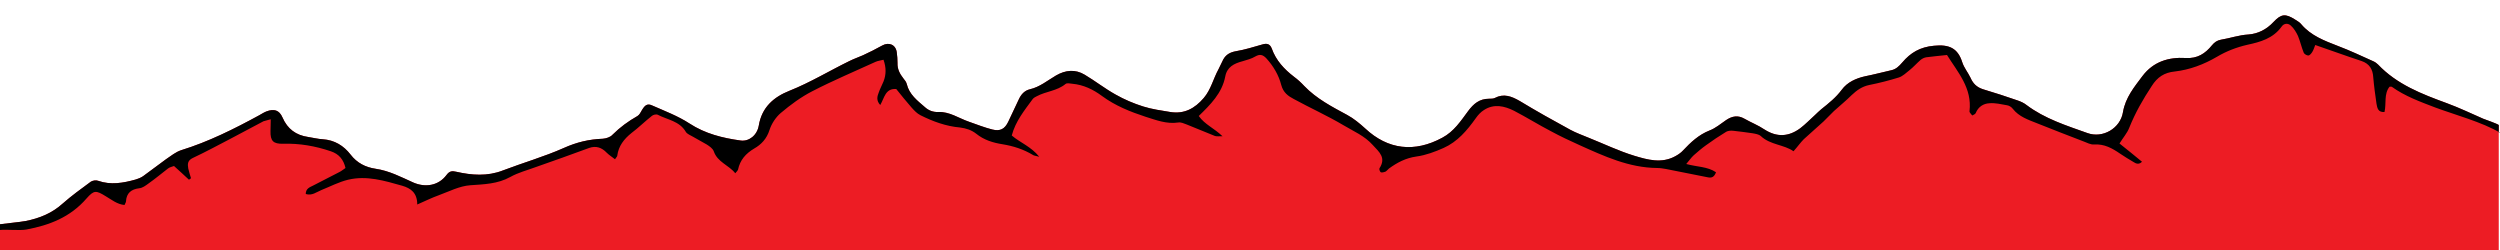
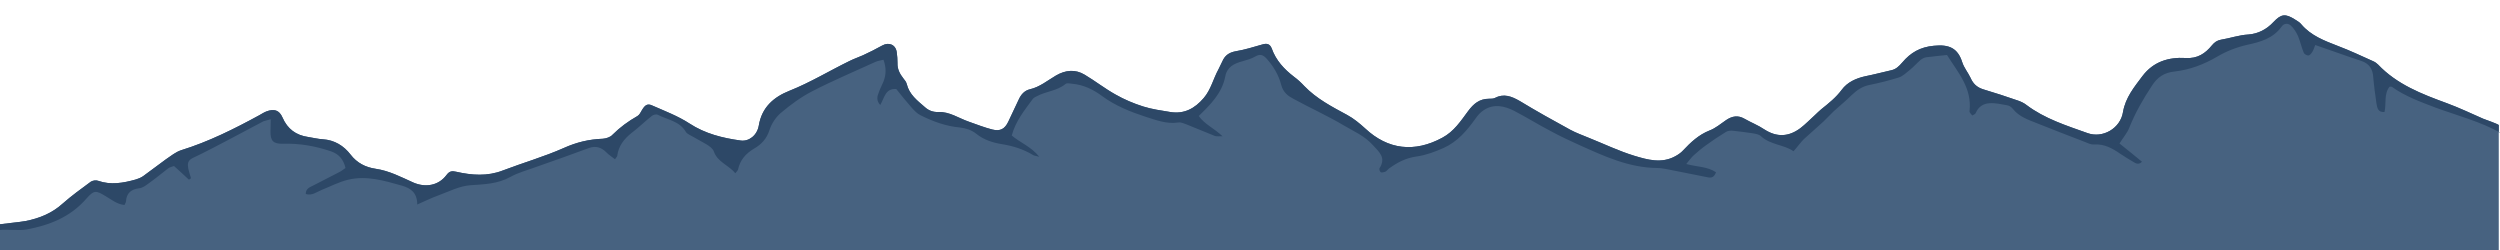
<svg xmlns="http://www.w3.org/2000/svg" version="1.1" id="Layer_1" x="0px" y="0px" width="1000px" height="100px" viewBox="0 0 1000 100" style="enable-background:new 0 0 1000 100;" xml:space="preserve">
  <style type="text/css">

- 	.st0{fill-rule:evenodd;clip-rule:evenodd;fill:#ED1C24;}
- 	.st1{fill-rule:evenodd;clip-rule:evenodd;}
+ 	.st0{fill-rule:evenodd;clip-rule:evenodd;fill:hsl(212, 29%, 39%);}
+ 	.st1{fill-rule:evenodd;clip-rule:evenodd;fill:hsl(212, 39%, 29%);}

</style>
  <path class="st0" d="M0,100V89.7c2.7-0.4,7.6-0.8,10.3-1.3c5.5-1.1,10.5-3.1,14.8-7c3.5-3.1,7.4-5.9,11.2-8.7  c0.7-0.5,2.1-0.7,2.9-0.4c5.1,1.8,10.1,0.9,15.1-0.5c1-0.3,2-0.7,2.9-1.3c3.1-2.2,6.1-4.6,9.2-6.8c1.9-1.3,3.9-2.9,6-3.6  c11-3.4,21.2-8.5,31.3-14c0.9-0.5,1.8-1.1,2.8-1.5c3.1-1.2,5.2-0.6,6.5,2.4c2,4.6,5.4,7.1,10.3,7.8c2,0.3,3.9,0.8,5.8,0.9  c4.7,0.3,8.4,2.6,11.1,6.1c2.6,3.4,6,5.1,10,5.7c5.5,0.8,10.2,3.3,15.1,5.5c4.8,2.1,10.1,1.3,13.3-3c1.2-1.6,2.2-1.7,3.9-1.3  c6.2,1.4,12.4,1.9,18.6-0.5c8.1-3.1,16.5-5.5,24.4-9c5.1-2.3,10.1-3.5,15.6-3.7c1.3-0.1,3-0.6,3.9-1.6c3-3,6.3-5.4,10-7.5  c0.8-0.5,1.3-1.5,1.8-2.4c1.2-2,2.2-2.7,4.1-1.8c5,2.2,10.3,4.2,14.9,7.2c6.3,4.1,13.2,5.8,20.4,6.8c3.3,0.5,6.6-2,7.3-5.9  c1.2-7.4,6-11.5,12.3-14c8.3-3.3,16-8,24-11.9c1.8-0.9,3.6-1.5,5.4-2.3c2.6-1.2,5.2-2.5,7.7-3.9c2.7-1.5,5.4-0.3,5.8,2.7  c0.2,1.4,0.3,2.9,0.3,4.3c-0.1,2.4,0.9,4.3,2.3,6.1c0.6,0.7,1.2,1.5,1.4,2.3c1,4.2,4.2,6.6,7.2,9.2c1.4,1.3,3.2,2.1,5.4,2  c4.5-0.2,8.2,2.5,12.3,3.9c3.1,1.1,6.2,2.3,9.3,3.1c3.2,0.8,5-0.2,6.4-3.1c1.4-3,2.8-5.9,4.2-8.9c0.9-2,2.3-3.6,4.5-4.1  c3.9-0.9,7-3.5,10.4-5.5c3.8-2.2,7.7-2.6,11.5-0.3c4.2,2.5,8,5.5,12.3,7.9c3.5,2,7.3,3.6,11.1,4.8c3.5,1.1,7.2,1.6,10.8,2.2  c5.6,0.9,9.8-1.4,13.4-5.6c2.9-3.4,3.8-7.7,5.9-11.5c0.7-1.3,1.2-2.6,1.9-3.9c1.1-2,2.8-2.9,5-3.3c3.6-0.6,7.1-1.7,10.6-2.7  c1.9-0.6,3.1-0.2,3.8,1.6c1.7,4.8,5,8.3,8.9,11.3c1.5,1.1,2.9,2.4,4.1,3.7c4.9,5.1,11.1,8.3,17.2,11.6c2.6,1.4,5,3.4,7.2,5.4  c9.1,8.5,19.7,9.7,30.8,3.7c4.7-2.5,7.4-6.7,10.3-10.6c2.2-3,4.6-5,8.4-5c0.8,0,1.7,0,2.3-0.3c3.6-1.9,6.7-0.7,10,1.2  c6.6,4,13.4,7.8,20.2,11.5c2.4,1.3,5,2.2,7.6,3.3c6,2.4,11.8,5.2,18,7.1c5.3,1.6,10.9,3.2,16.4,0.2c1.1-0.6,2.3-1.4,3.1-2.3  c3.1-3.3,6.3-6.3,10.6-8c2.4-0.9,4.5-2.7,6.7-4.2c2.4-1.6,4.7-2,7.3-0.5c2.6,1.5,5.5,2.6,8,4.3c5,3.2,9.7,2.9,14.3-0.5  c2.1-1.6,3.9-3.5,5.8-5.2c0.9-0.8,1.7-1.7,2.6-2.4c3-2.4,5.9-4.7,8.2-7.8c2.2-3,5.7-4.6,9.4-5.4c3.5-0.7,6.9-1.6,10.4-2.4  c1.9-0.4,3.1-1.6,4.4-3.1c3.3-3.9,7.1-6.2,12.7-6.7c6-0.6,9.5,0.9,11.3,6.6c0.7,2.2,2.3,4.1,3.3,6.2c1,2.3,2.5,3.8,5,4.6  c4.7,1.4,9.3,2.9,13.9,4.5c1.2,0.4,2.5,1,3.5,1.8c7.3,5.5,15.9,8.2,24.3,11.2c6.2,2.3,13.3-1.9,14.3-8.4c1-5.8,4.5-10,7.8-14.4  c4.4-5.8,10.5-7.6,17.3-7.2c4.7,0.3,7.8-1.8,10.5-5.1c1-1.2,2-1.9,3.5-2.2c3.7-0.6,7.3-1.9,11.1-2.1c3.8-0.3,7.2-2,10-5  c3.1-3.3,4.8-3.4,8.6-1c0.9,0.6,1.9,1.1,2.5,1.9c3.9,4.6,9.3,6.6,14.7,8.7c4.8,1.8,9.4,4,14.1,6.1c0.7,0.3,1.4,0.8,1.9,1.3  c7.6,8,17.5,11.8,27.6,15.5c4.9,1.8,9.7,4.1,14.5,6.2c1,0.4,5.4,1.9,6.2,2.5V100H0z" />
  <path class="st1" d="M1000,53.1c-6.9-4.2-18.4-7.3-25.9-10.1c-6-2.3-12.1-4.5-17.4-8.3c-0.2-0.1-0.5,0-0.9,0  c-2.3,2.9-1.2,6.7-2,10.1c-2.6,0.2-2.9-1.6-3.2-3.3c-0.5-3.5-1-7-1.3-10.6c-0.2-3.2-1.5-5.4-4.7-6.5c-6.1-2-12.1-4.2-18.5-6.4  c-0.4,1-0.7,2-1.2,2.8c-0.4,0.6-1,1.4-1.6,1.4c-0.6,0-1.6-0.6-1.8-1.1c-0.9-2.2-1.4-4.5-2.3-6.7c-0.7-1.5-1.6-3-2.8-4.1  c-1.1-1.1-2.8-1.1-3.8,0.4c-3.4,4.7-8.5,6.1-13.6,7.2c-4.4,1-8.5,2.6-12.2,4.8c-5.3,3.1-10.9,5.2-16.9,5.9c-4.2,0.4-7,2.3-9.2,5.8  c-3.5,5.3-6.6,10.7-9,16.7c-0.8,2.1-2.5,4-3.9,6.3c3,2.4,6,4.8,9,7.3c-1.3,1.3-2.5,0.7-3.4,0.1c-1.8-1-3.6-2.2-5.3-3.3  c-3.2-2.2-6.4-4-10.5-3.7c-1.3,0.1-2.8-0.7-4.1-1.2c-6.2-2.4-12.5-4.8-18.7-7.3c-3.5-1.4-7.2-2.6-9.7-5.8c-0.5-0.7-1.5-1.3-2.3-1.4  c-2.3-0.4-4.7-1-7-0.8c-2.4,0.1-4.5,1.4-5.5,3.9c-0.2,0.5-0.9,0.7-1.4,1c-0.4-0.6-1.2-1.2-1.1-1.7c1.1-9.3-4.7-15.6-9-22.5  c-3.1,0.3-5.7,0.6-8.2,0.9c-0.9,0.1-1.8,0.6-2.4,1.1c-1.5,1.3-2.8,2.8-4.3,4c-1.4,1.1-2.8,2.5-4.4,3c-3.9,1.2-7.8,2.2-11.8,3  c-2.9,0.6-5,2.1-7.1,4.1c-2.2,2.2-4.7,4.2-7,6.3c-1.4,1.3-2.7,2.8-4.2,4.2c-2.6,2.4-5.3,4.7-7.9,7.1c-1.3,1.3-2.4,2.9-4.1,4.8  c-3.8-2.7-9.3-2.5-13.1-6.1c-0.8-0.7-2.2-0.9-3.3-1.1c-2.6-0.4-5.2-0.7-7.8-1c-0.9-0.1-2,0-2.7,0.4c-2.8,1.7-5.5,3.5-8.1,5.4  c-1.7,1.2-3.3,2.6-4.9,4c-1,0.9-1.8,2.1-3,3.5c4.4,1.2,8.5,1,11.9,3.3c-0.7,1.9-1.7,2.4-3.4,2c-5.5-1.1-11.1-2.2-16.6-3.3  c-1.2-0.2-2.3-0.4-3.5-0.4c-11.3-0.1-21.2-4.7-31.2-9.2c-3.8-1.7-7.6-3.5-11.3-5.5c-5-2.6-9.8-5.6-14.8-8.2c-3.8-1.9-8-2.9-12-0.3  c-1.3,0.8-2.4,2-3.3,3.3c-3.5,4.9-7.3,9.4-12.9,11.9c-3.4,1.5-7.1,2.9-10.8,3.4c-4.3,0.6-7.7,2.4-11,4.8c-0.5,0.4-0.9,1-1.5,1.3  c-0.5,0.2-1.4,0.4-1.8,0.2c-0.4-0.3-0.7-1.3-0.5-1.6c2.7-4.2,0-6.4-2.7-9.3c-3.3-3.7-7.7-5.5-11.7-7.9c-6.4-3.8-13.3-6.9-19.9-10.5  c-2.3-1.2-4.2-2.6-5-5.6c-1-3.9-3.1-7.5-5.9-10.6c-1.4-1.5-2.6-1.9-4.5-0.8c-1.5,0.9-3.4,1.4-5.1,1.9c-3.4,0.9-6.2,2.3-6.9,6.1  c-1.3,6.7-5.9,11.2-10.6,15.8c2.4,3.4,6.2,4.9,9.5,8.1c-1.5,0-2.3,0.1-3-0.1c-3.8-1.5-7.5-3.1-11.3-4.6c-1.1-0.4-2.3-1-3.4-0.8  c-4.7,0.7-8.9-1-13.1-2.3c-6.1-2-12.1-4.4-17.4-8.3c-3.5-2.6-7.4-4.5-11.9-4.9c-0.9-0.1-2.1-0.4-2.7,0.1c-3.4,2.8-7.8,2.9-11.5,4.9  c-0.6,0.3-1.2,0.6-1.6,1.1c-3.3,4.5-6.9,8.9-8.4,14.6c3.4,2.9,7.7,4.4,11,8.5c-1.4-0.4-2.1-0.4-2.5-0.7c-3.8-2.3-7.9-3.6-12.2-4.3  c-3.8-0.6-7.4-1.7-10.5-4.2c-1.9-1.5-4.1-2.2-6.5-2.5c-5.6-0.5-10.8-2.4-15.8-4.9c-1.4-0.7-2.5-1.9-3.5-3c-2.2-2.5-4.2-5-6.2-7.5  c-4.4-0.3-4.7,3.5-6.4,6.4c-1.7-1.8-1.2-3.5-0.6-5c0.5-1.5,1.3-2.9,1.9-4.4c1.1-2.8,1.1-5.6,0-8.7c-1.1,0.3-2.2,0.4-3.1,0.8  c-8.5,3.9-17.1,7.5-25.4,11.8c-4.5,2.3-8.7,5.4-12.6,8.7c-2,1.7-3.7,4.3-4.5,6.8c-1.1,3.5-3.3,5.8-6.1,7.4c-3.4,2-5.7,4.6-6.5,8.5  c-0.1,0.3-0.4,0.6-1.1,1.4c-2.6-3.3-7.1-4.4-8.6-8.8c-0.4-1.1-1.7-2-2.8-2.7c-1.8-1.1-3.7-2-5.5-3.1c-1-0.6-2.4-1.1-2.9-2  c-2.5-4.3-7.4-4.8-11.2-6.8c-0.6-0.3-1.9,0-2.4,0.5c-2.8,2.2-5.3,4.7-8.1,6.8c-3,2.4-5.2,5.2-5.7,9.1c0,0.3-0.4,0.6-0.9,1.4  c-1.1-0.9-2.3-1.6-3.3-2.6c-2-2.1-4.3-2.9-7.1-1.9c-7,2.6-14.1,5.1-21.2,7.6c-3.5,1.3-7.1,2.2-10.3,4c-5.1,2.8-10.4,2.9-16,3.3  c-4.3,0.3-8.5,2.5-12.6,4c-2.8,1-5.4,2.3-8.6,3.7c0-4.7-2.6-6.5-6-7.5c-7.1-2-14.2-4.2-21.7-2.4c-3.7,0.9-7.1,2.7-10.6,4.1  c-2,0.8-3.8,2.4-6.3,1.6c0-2.2,1.6-2.7,3-3.4c3.5-1.8,7-3.6,10.5-5.4c0.8-0.4,1.5-1,2.4-1.6c-0.8-3.4-2.6-5.6-5.9-6.7  c-6.2-2.1-12.5-3.2-19-3c-4,0.1-5.2-1.1-5.1-5.1c0-1.4,0.1-2.8,0.1-4.7c-1.2,0.4-2.1,0.5-2.9,0.8c-4.4,2.3-8.8,4.7-13.2,7  c-5,2.6-10,5.3-15.1,7.7c-2.1,1-2.1,2.4-1.8,4.2c0.3,1.3,0.7,2.6,1.1,3.9c-0.3,0.2-0.6,0.4-0.8,0.6c-1.9-1.8-3.9-3.6-6-5.5  c-0.8,0.3-1.8,0.5-2.4,1c-2.6,2-5.1,4.1-7.8,6c-1.1,0.8-2.4,1.8-3.7,1.9c-3.2,0.4-5.1,1.9-5.3,5.2c0,0.5-0.4,0.9-0.6,1.5  c-3-0.3-5.1-2.1-7.5-3.5c-3.9-2.4-4.7-2.5-7.7,0.9C28,87,19.6,90.1,10.6,91.8C7.9,92.3,2.7,91.7,0,92v-2.3c2.7-0.4,7.6-0.8,10.3-1.3  c5.5-1.1,10.5-3.1,14.8-7c3.5-3.1,7.4-5.9,11.2-8.7c0.7-0.5,2.1-0.7,2.9-0.4c5.1,1.8,10.1,0.9,15.1-0.5c1-0.3,2-0.7,2.9-1.3  c3.1-2.2,6.1-4.6,9.2-6.8c1.9-1.3,3.9-2.9,6-3.6c11-3.4,21.2-8.5,31.3-14c0.9-0.5,1.8-1.1,2.8-1.5c3.1-1.2,5.2-0.6,6.5,2.4  c2,4.6,5.4,7.1,10.3,7.8c2,0.3,3.9,0.8,5.8,0.9c4.7,0.3,8.4,2.6,11.1,6.1c2.6,3.4,6,5.1,10,5.7c5.5,0.8,10.2,3.3,15.1,5.5  c4.8,2.1,10.1,1.3,13.3-3c1.2-1.6,2.2-1.7,3.9-1.3c6.2,1.4,12.4,1.9,18.6-0.5c8.1-3.1,16.5-5.5,24.4-9c5.1-2.3,10.1-3.5,15.6-3.7  c1.3-0.1,3-0.6,3.9-1.6c3-3,6.3-5.4,10-7.5c0.8-0.5,1.3-1.5,1.8-2.4c1.2-2,2.2-2.7,4.1-1.8c5,2.2,10.3,4.2,14.9,7.2  c6.3,4.1,13.2,5.8,20.4,6.8c3.3,0.5,6.6-2,7.3-5.9c1.2-7.4,6-11.5,12.3-14c8.3-3.3,16-8,24-11.9c1.8-0.9,3.6-1.5,5.4-2.3  c2.6-1.2,5.2-2.5,7.7-3.9c2.7-1.5,5.4-0.3,5.8,2.7c0.2,1.4,0.3,2.9,0.3,4.3c-0.1,2.4,0.9,4.3,2.3,6.1c0.6,0.7,1.2,1.5,1.4,2.3  c1,4.2,4.2,6.6,7.2,9.2c1.4,1.3,3.2,2.1,5.4,2c4.5-0.2,8.2,2.5,12.3,3.9c3.1,1.1,6.2,2.3,9.3,3.1c3.2,0.8,5-0.2,6.4-3.1  c1.4-3,2.8-5.9,4.2-8.9c0.9-2,2.3-3.6,4.5-4.1c3.9-0.9,7-3.5,10.4-5.5c3.8-2.2,7.7-2.6,11.5-0.3c4.2,2.5,8,5.5,12.3,7.9  c3.5,2,7.3,3.6,11.1,4.8c3.5,1.1,7.2,1.6,10.8,2.2c5.6,0.9,9.8-1.4,13.4-5.6c2.9-3.4,3.8-7.7,5.9-11.5c0.7-1.3,1.2-2.6,1.9-3.9  c1.1-2,2.8-2.9,5-3.3c3.6-0.6,7.1-1.7,10.6-2.7c1.9-0.6,3.1-0.2,3.8,1.6c1.7,4.8,5,8.3,8.9,11.3c1.5,1.1,2.9,2.4,4.1,3.7  c4.9,5.1,11.1,8.3,17.2,11.6c2.6,1.4,5,3.4,7.2,5.4c9.1,8.5,19.7,9.7,30.8,3.7c4.7-2.5,7.4-6.7,10.3-10.6c2.2-3,4.6-5,8.4-5  c0.8,0,1.7,0,2.3-0.3c3.6-1.9,6.7-0.7,10,1.2c6.6,4,13.4,7.8,20.2,11.5c2.4,1.3,5,2.2,7.6,3.3c6,2.4,11.8,5.2,18,7.1  c5.3,1.6,10.9,3.2,16.4,0.2c1.1-0.6,2.3-1.4,3.1-2.3c3.1-3.3,6.3-6.3,10.6-8c2.4-0.9,4.5-2.7,6.7-4.2c2.4-1.6,4.7-2,7.3-0.5  c2.6,1.5,5.5,2.6,8,4.3c5,3.2,9.7,2.9,14.3-0.5c2.1-1.6,3.9-3.5,5.8-5.2c0.9-0.8,1.7-1.7,2.6-2.4c3-2.4,5.9-4.7,8.2-7.8  c2.2-3,5.7-4.6,9.4-5.4c3.5-0.7,6.9-1.6,10.4-2.4c1.9-0.4,3.1-1.6,4.4-3.1c3.3-3.9,7.1-6.2,12.7-6.7c6-0.6,9.5,0.9,11.3,6.6  c0.7,2.2,2.3,4.1,3.3,6.2c1,2.3,2.5,3.8,5,4.6c4.7,1.4,9.3,2.9,13.9,4.5c1.2,0.4,2.5,1,3.5,1.8c7.3,5.5,15.9,8.2,24.3,11.2  c6.2,2.3,13.3-1.9,14.3-8.4c1-5.8,4.5-10,7.8-14.4c4.4-5.8,10.5-7.6,17.3-7.2c4.7,0.3,7.8-1.8,10.5-5.1c1-1.2,2-1.9,3.5-2.2  c3.7-0.6,7.3-1.9,11.1-2.1c3.8-0.3,7.2-2,10-5c3.1-3.3,4.8-3.4,8.6-1c0.9,0.6,1.9,1.1,2.5,1.9c3.9,4.6,9.3,6.6,14.7,8.7  c4.8,1.8,9.4,4,14.1,6.1c0.7,0.3,1.4,0.8,1.9,1.3c7.6,8,17.5,11.8,27.6,15.5c4.9,1.8,9.7,4.1,14.5,6.2c1,0.4,5.4,1.9,6.2,2.5V53.1z" />
</svg>
